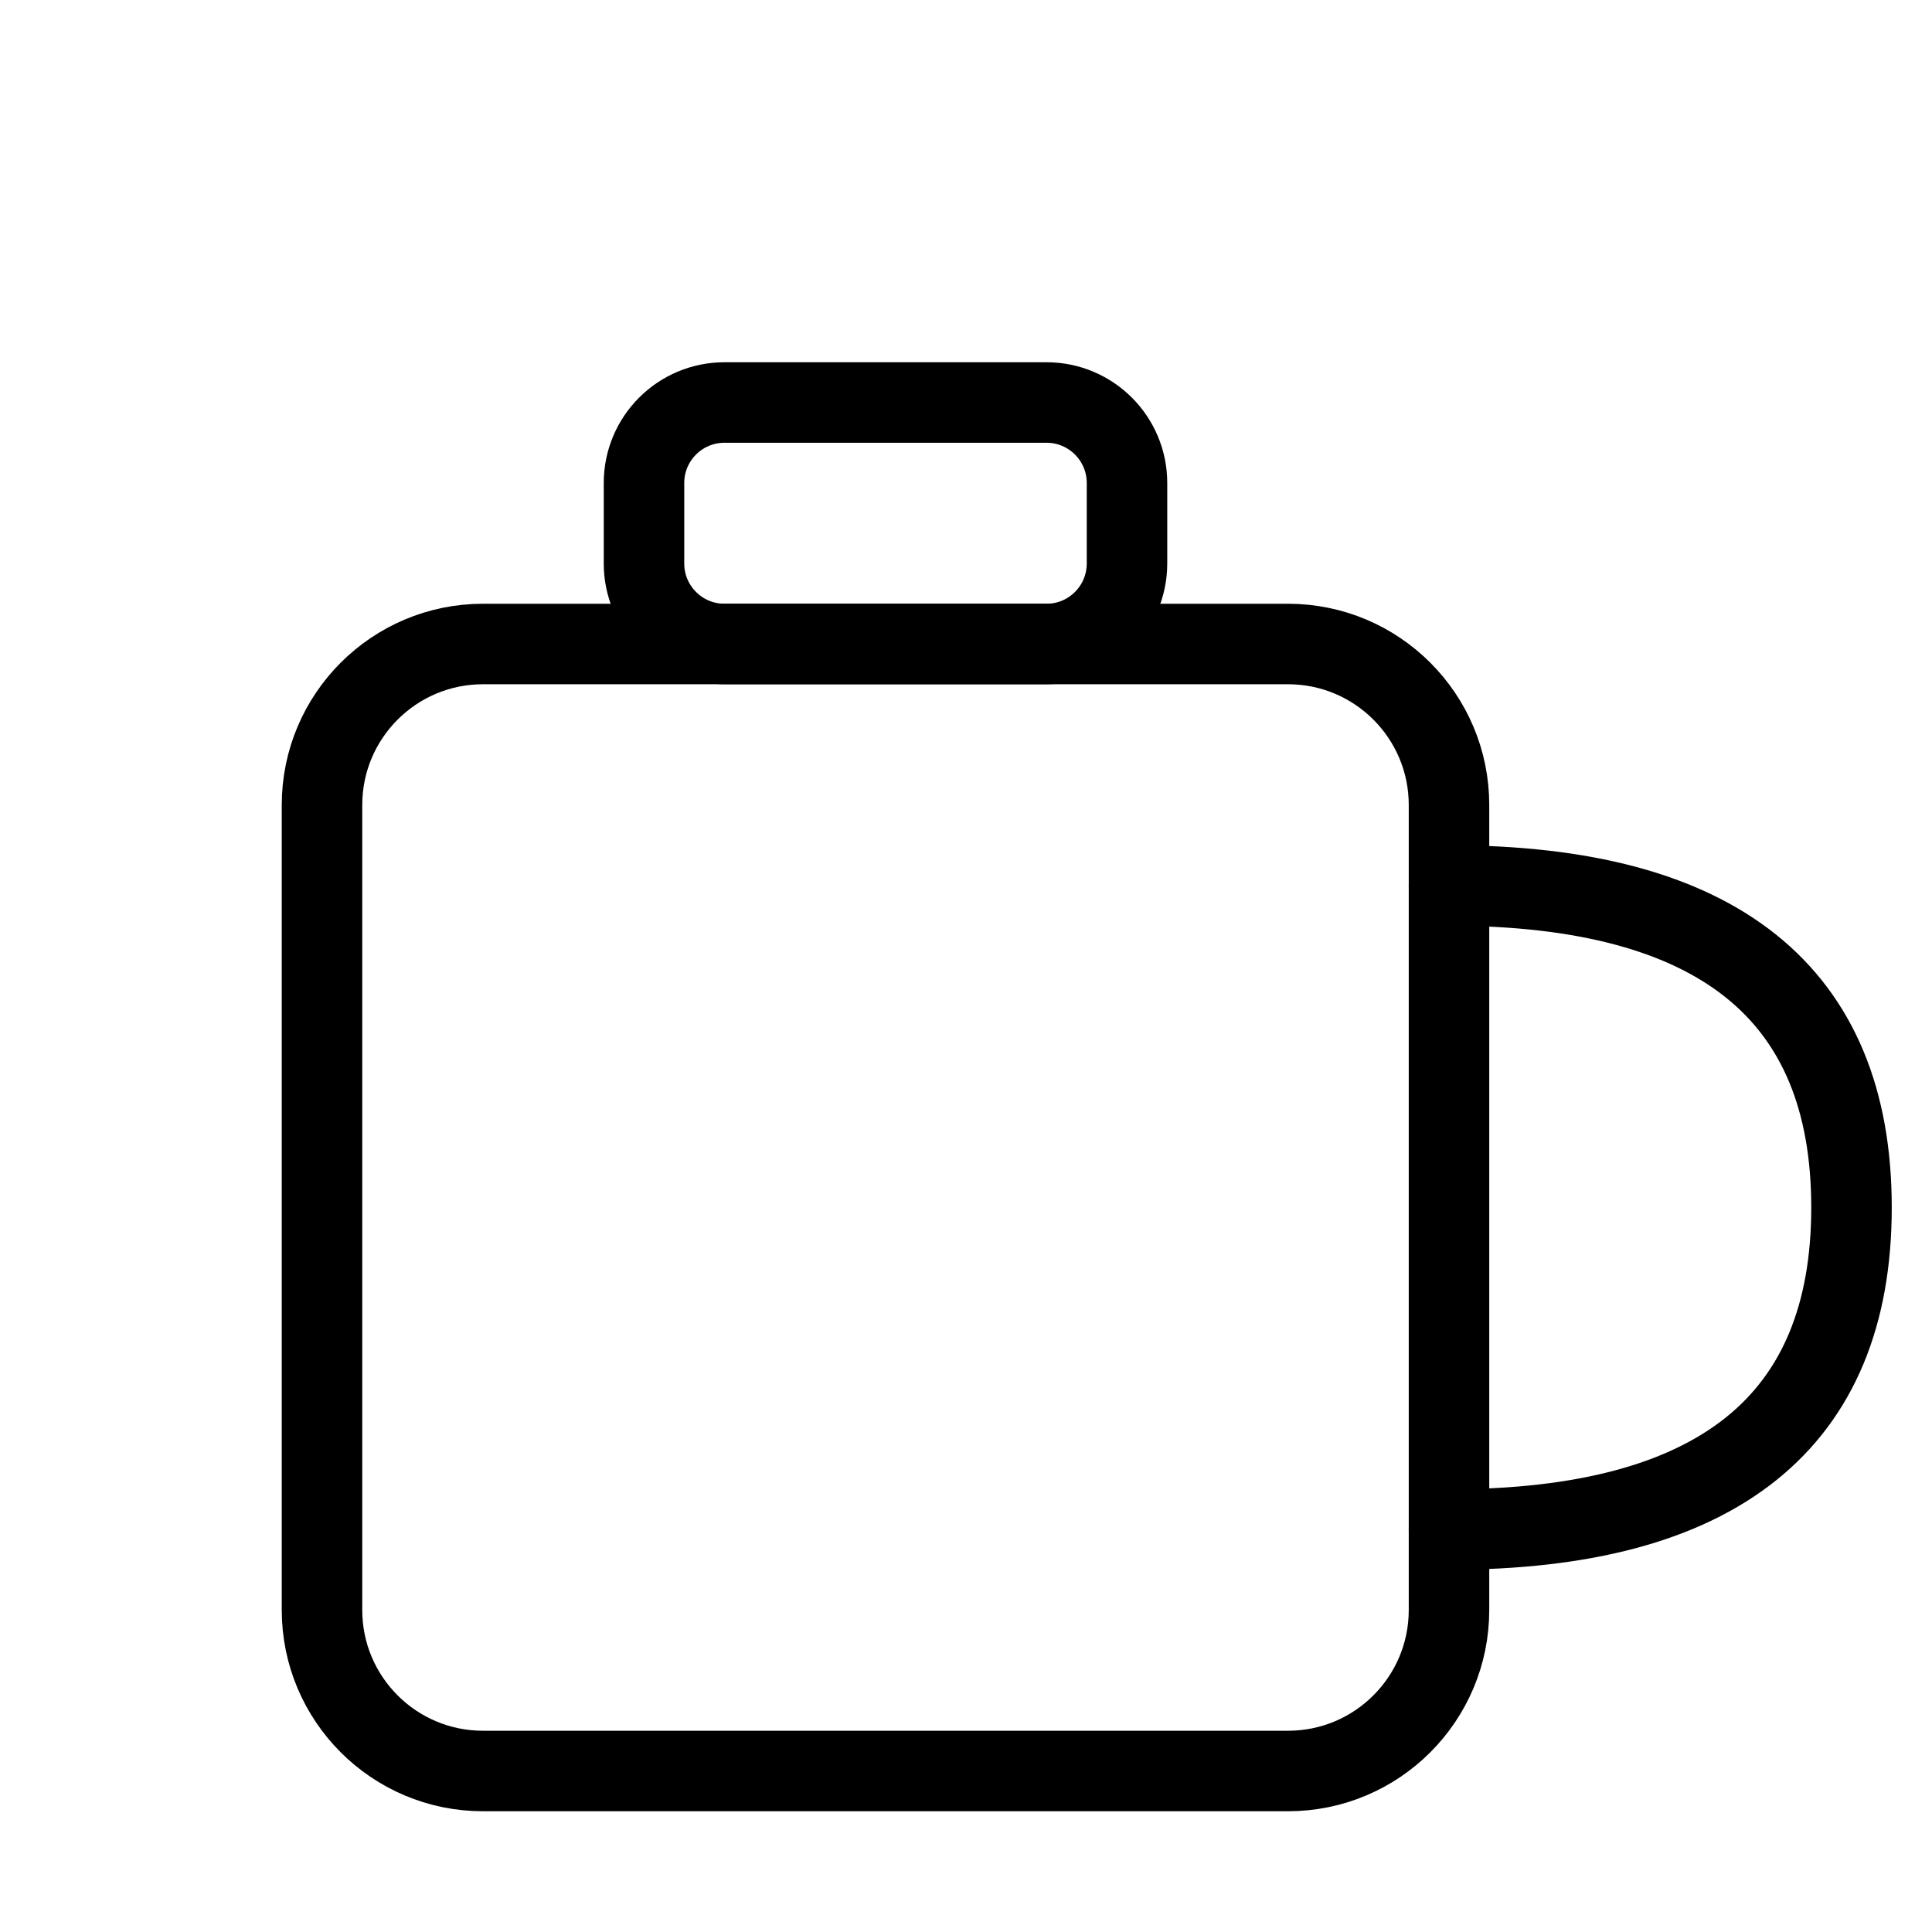
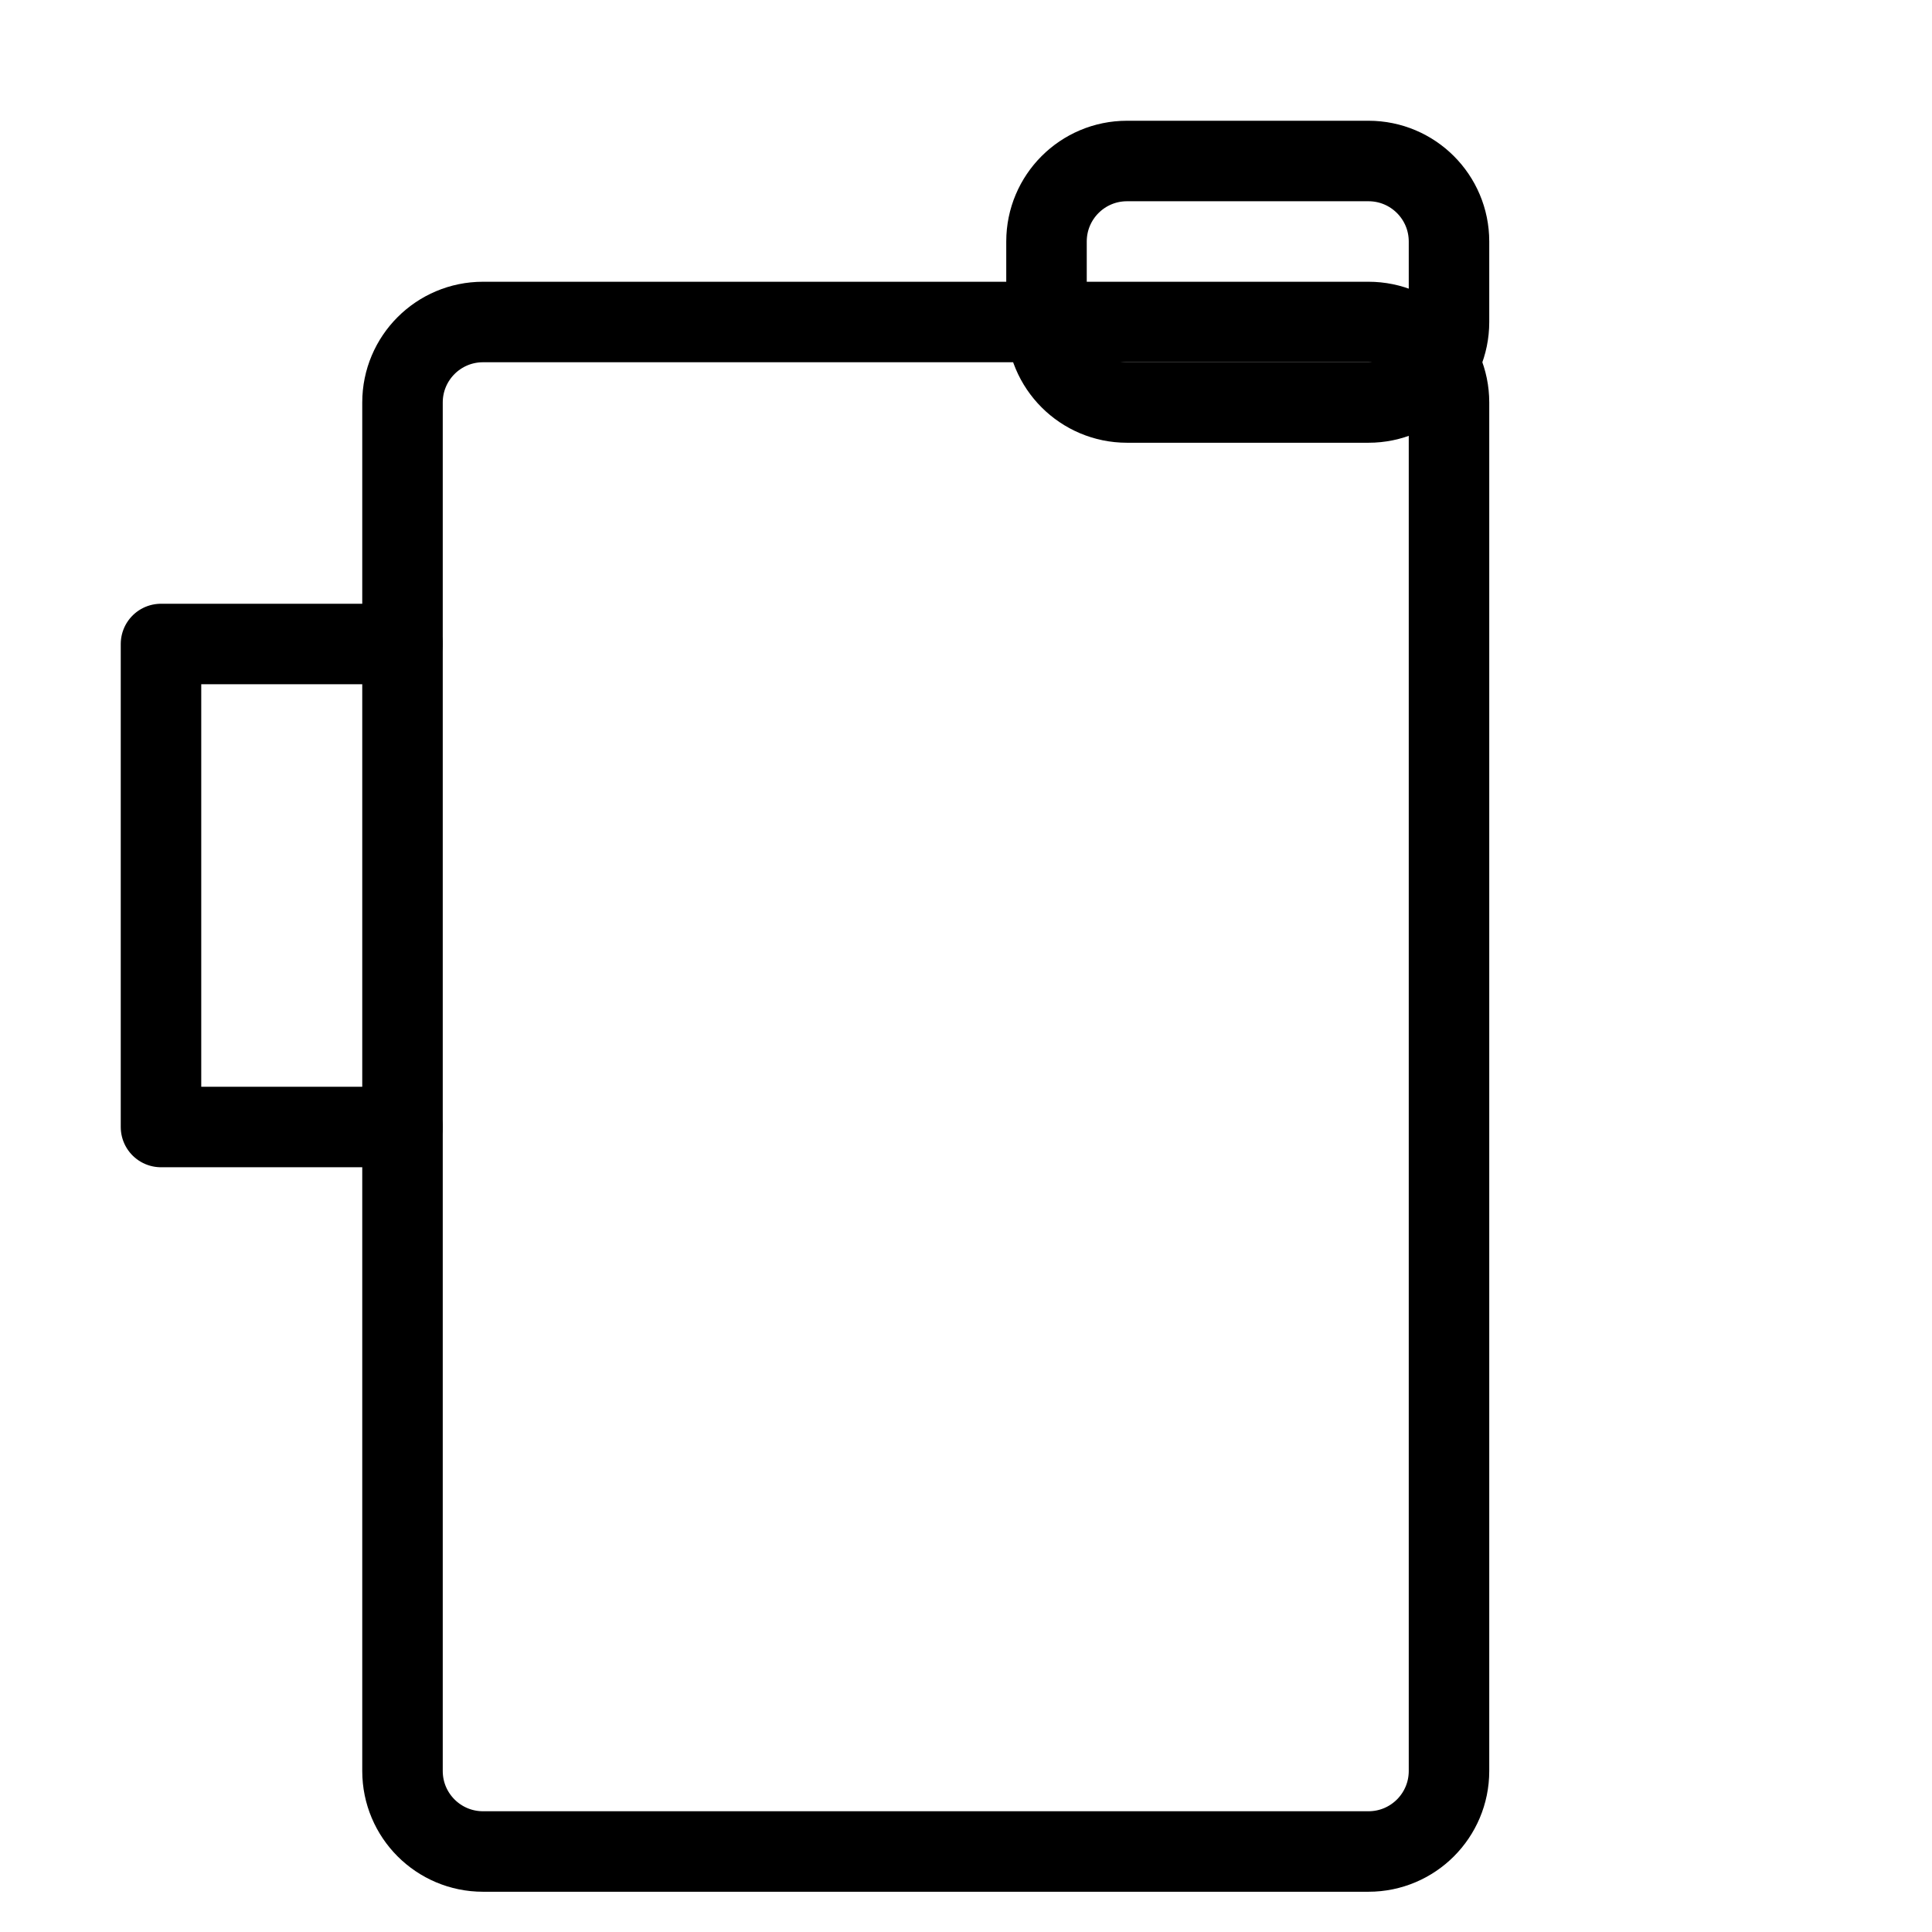
<svg xmlns="http://www.w3.org/2000/svg" viewBox="0 0 24 24" fill="none" stroke="currentColor" stroke-width="1" stroke-linecap="round" stroke-linejoin="round">
-   <rect x="8" y="5" width="6" height="3" rx="1" />
-   <rect x="4" y="8" width="14" height="14" rx="2" />
-   <path d="M18 11 Q23 11 23 15 Q23 19 18 19" />
+   <rect x="5" y="4" width="13" height="19" rx="1" />
+   <rect x="13" y="2" width="5" height="3" rx="1" />
+   <path d="M5 8 L2 8 L2 14 L5 14" />
</svg>
